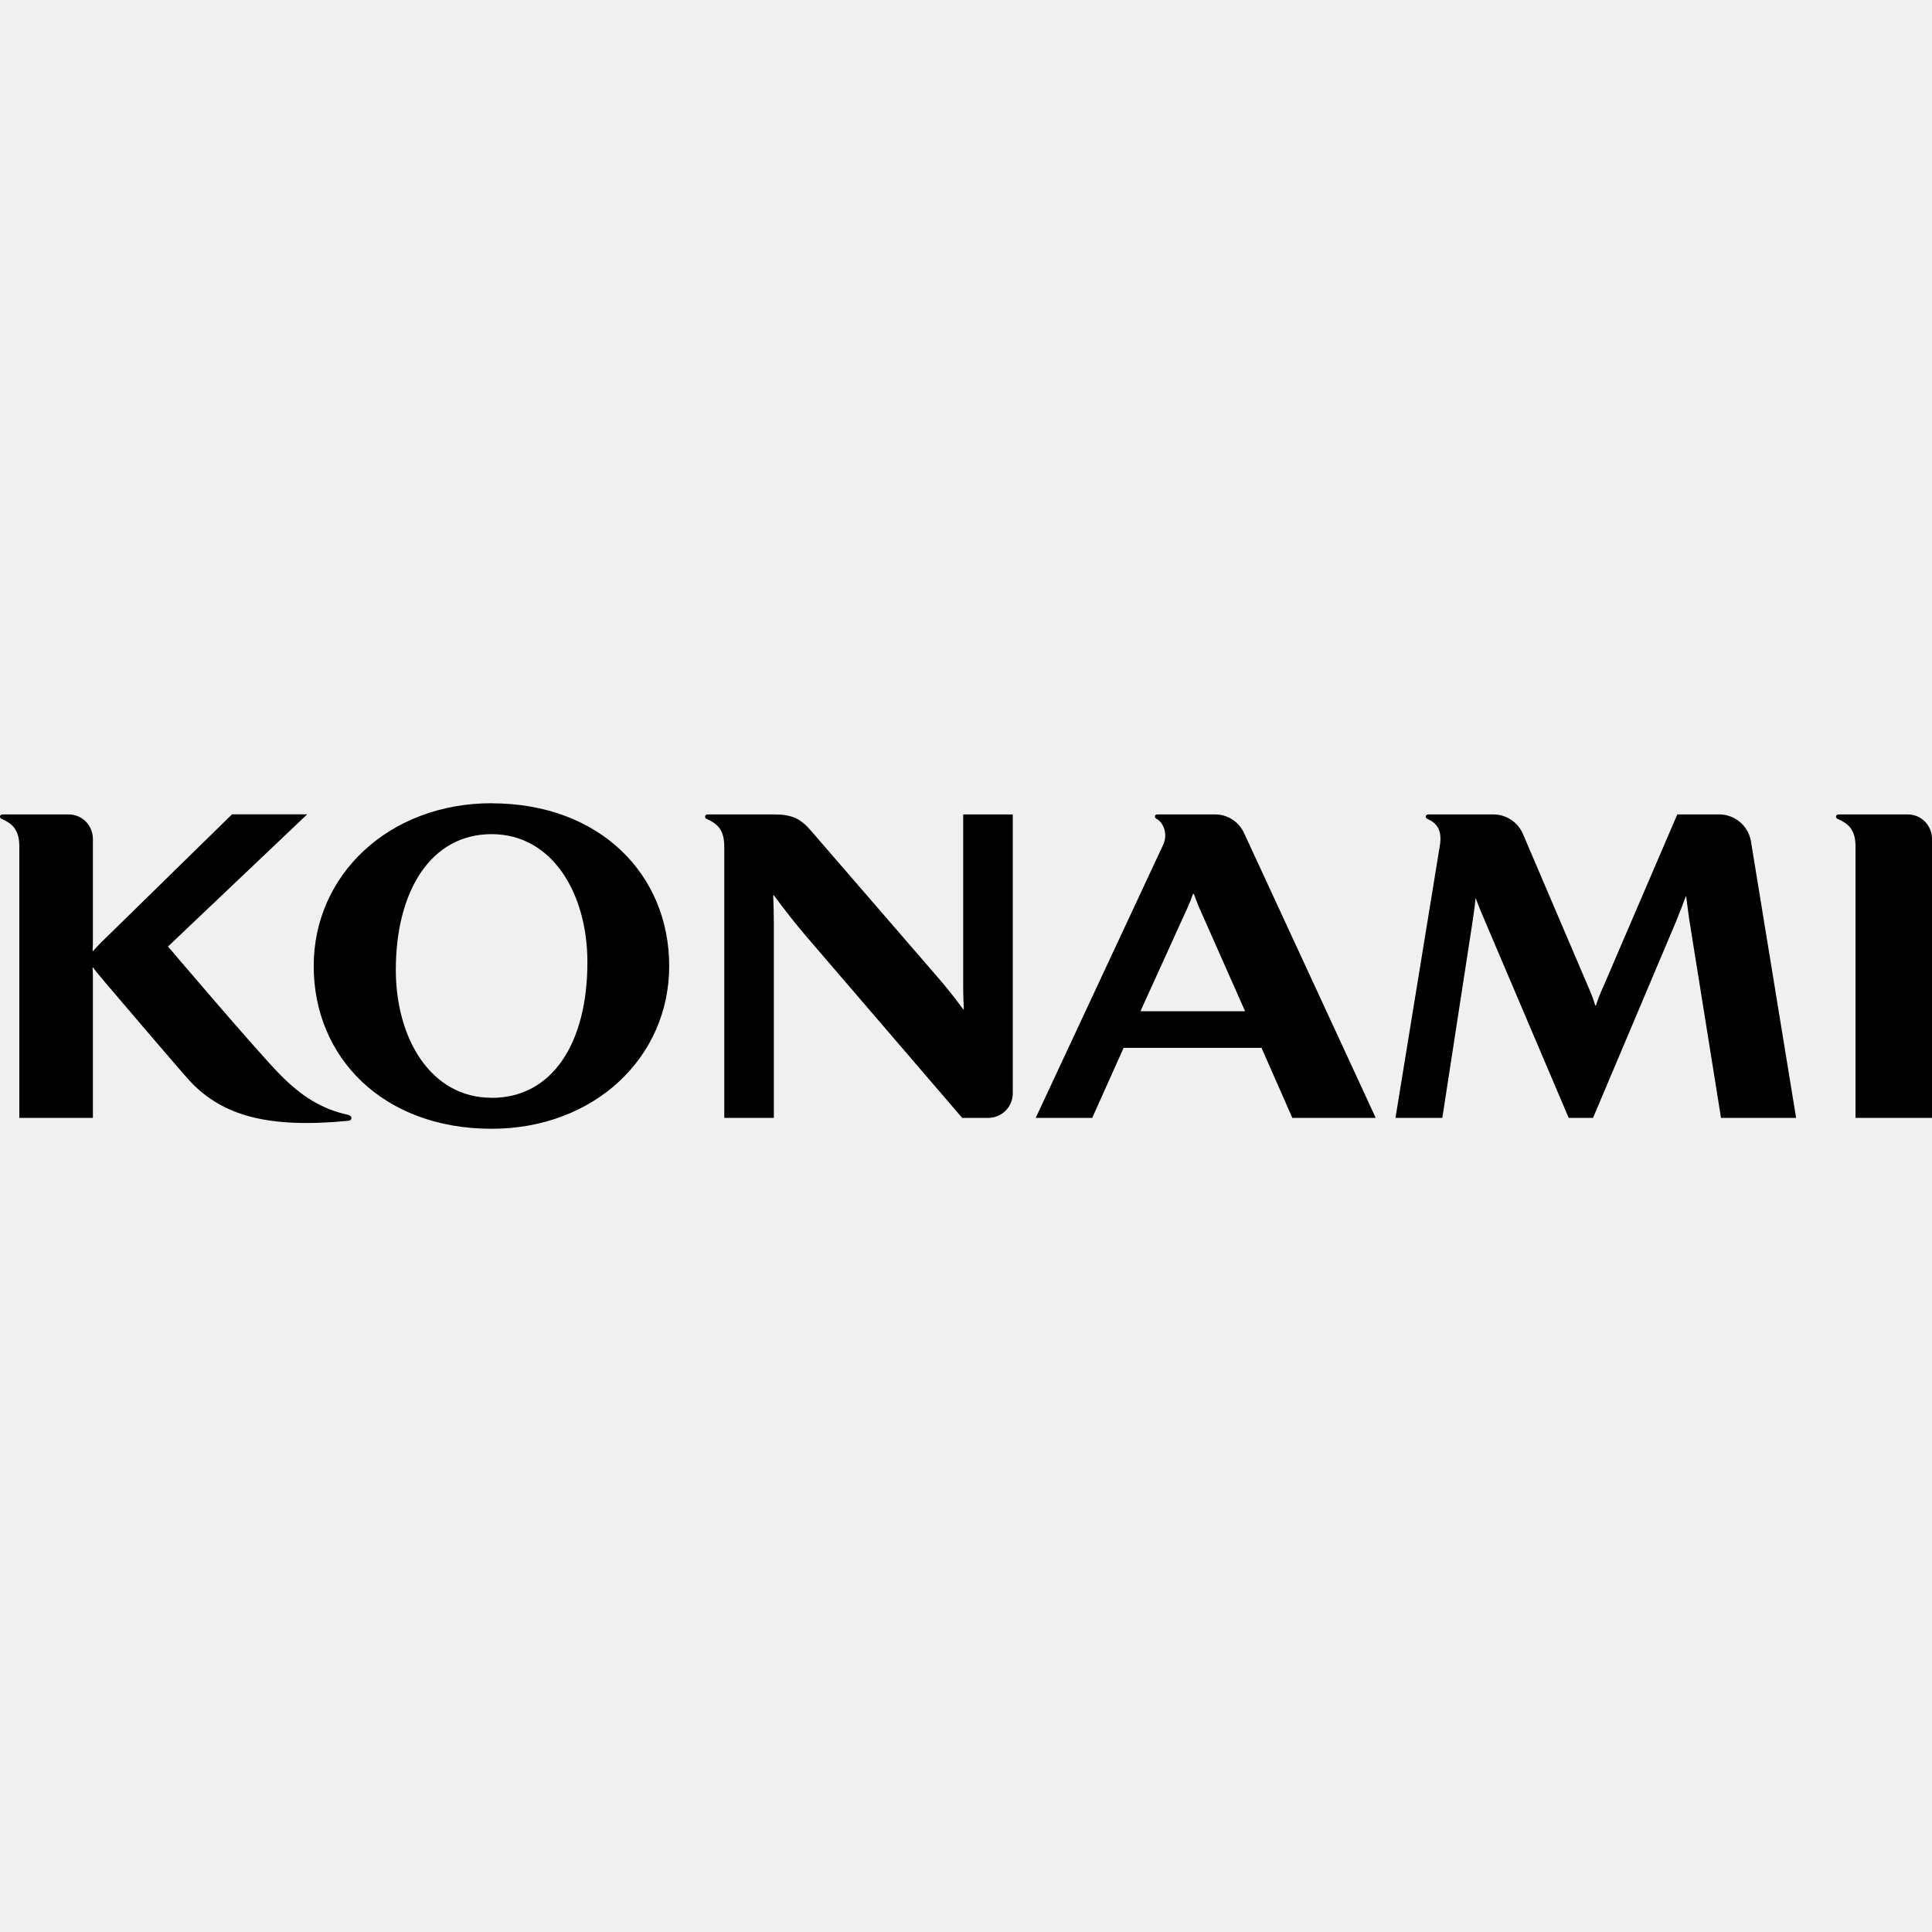
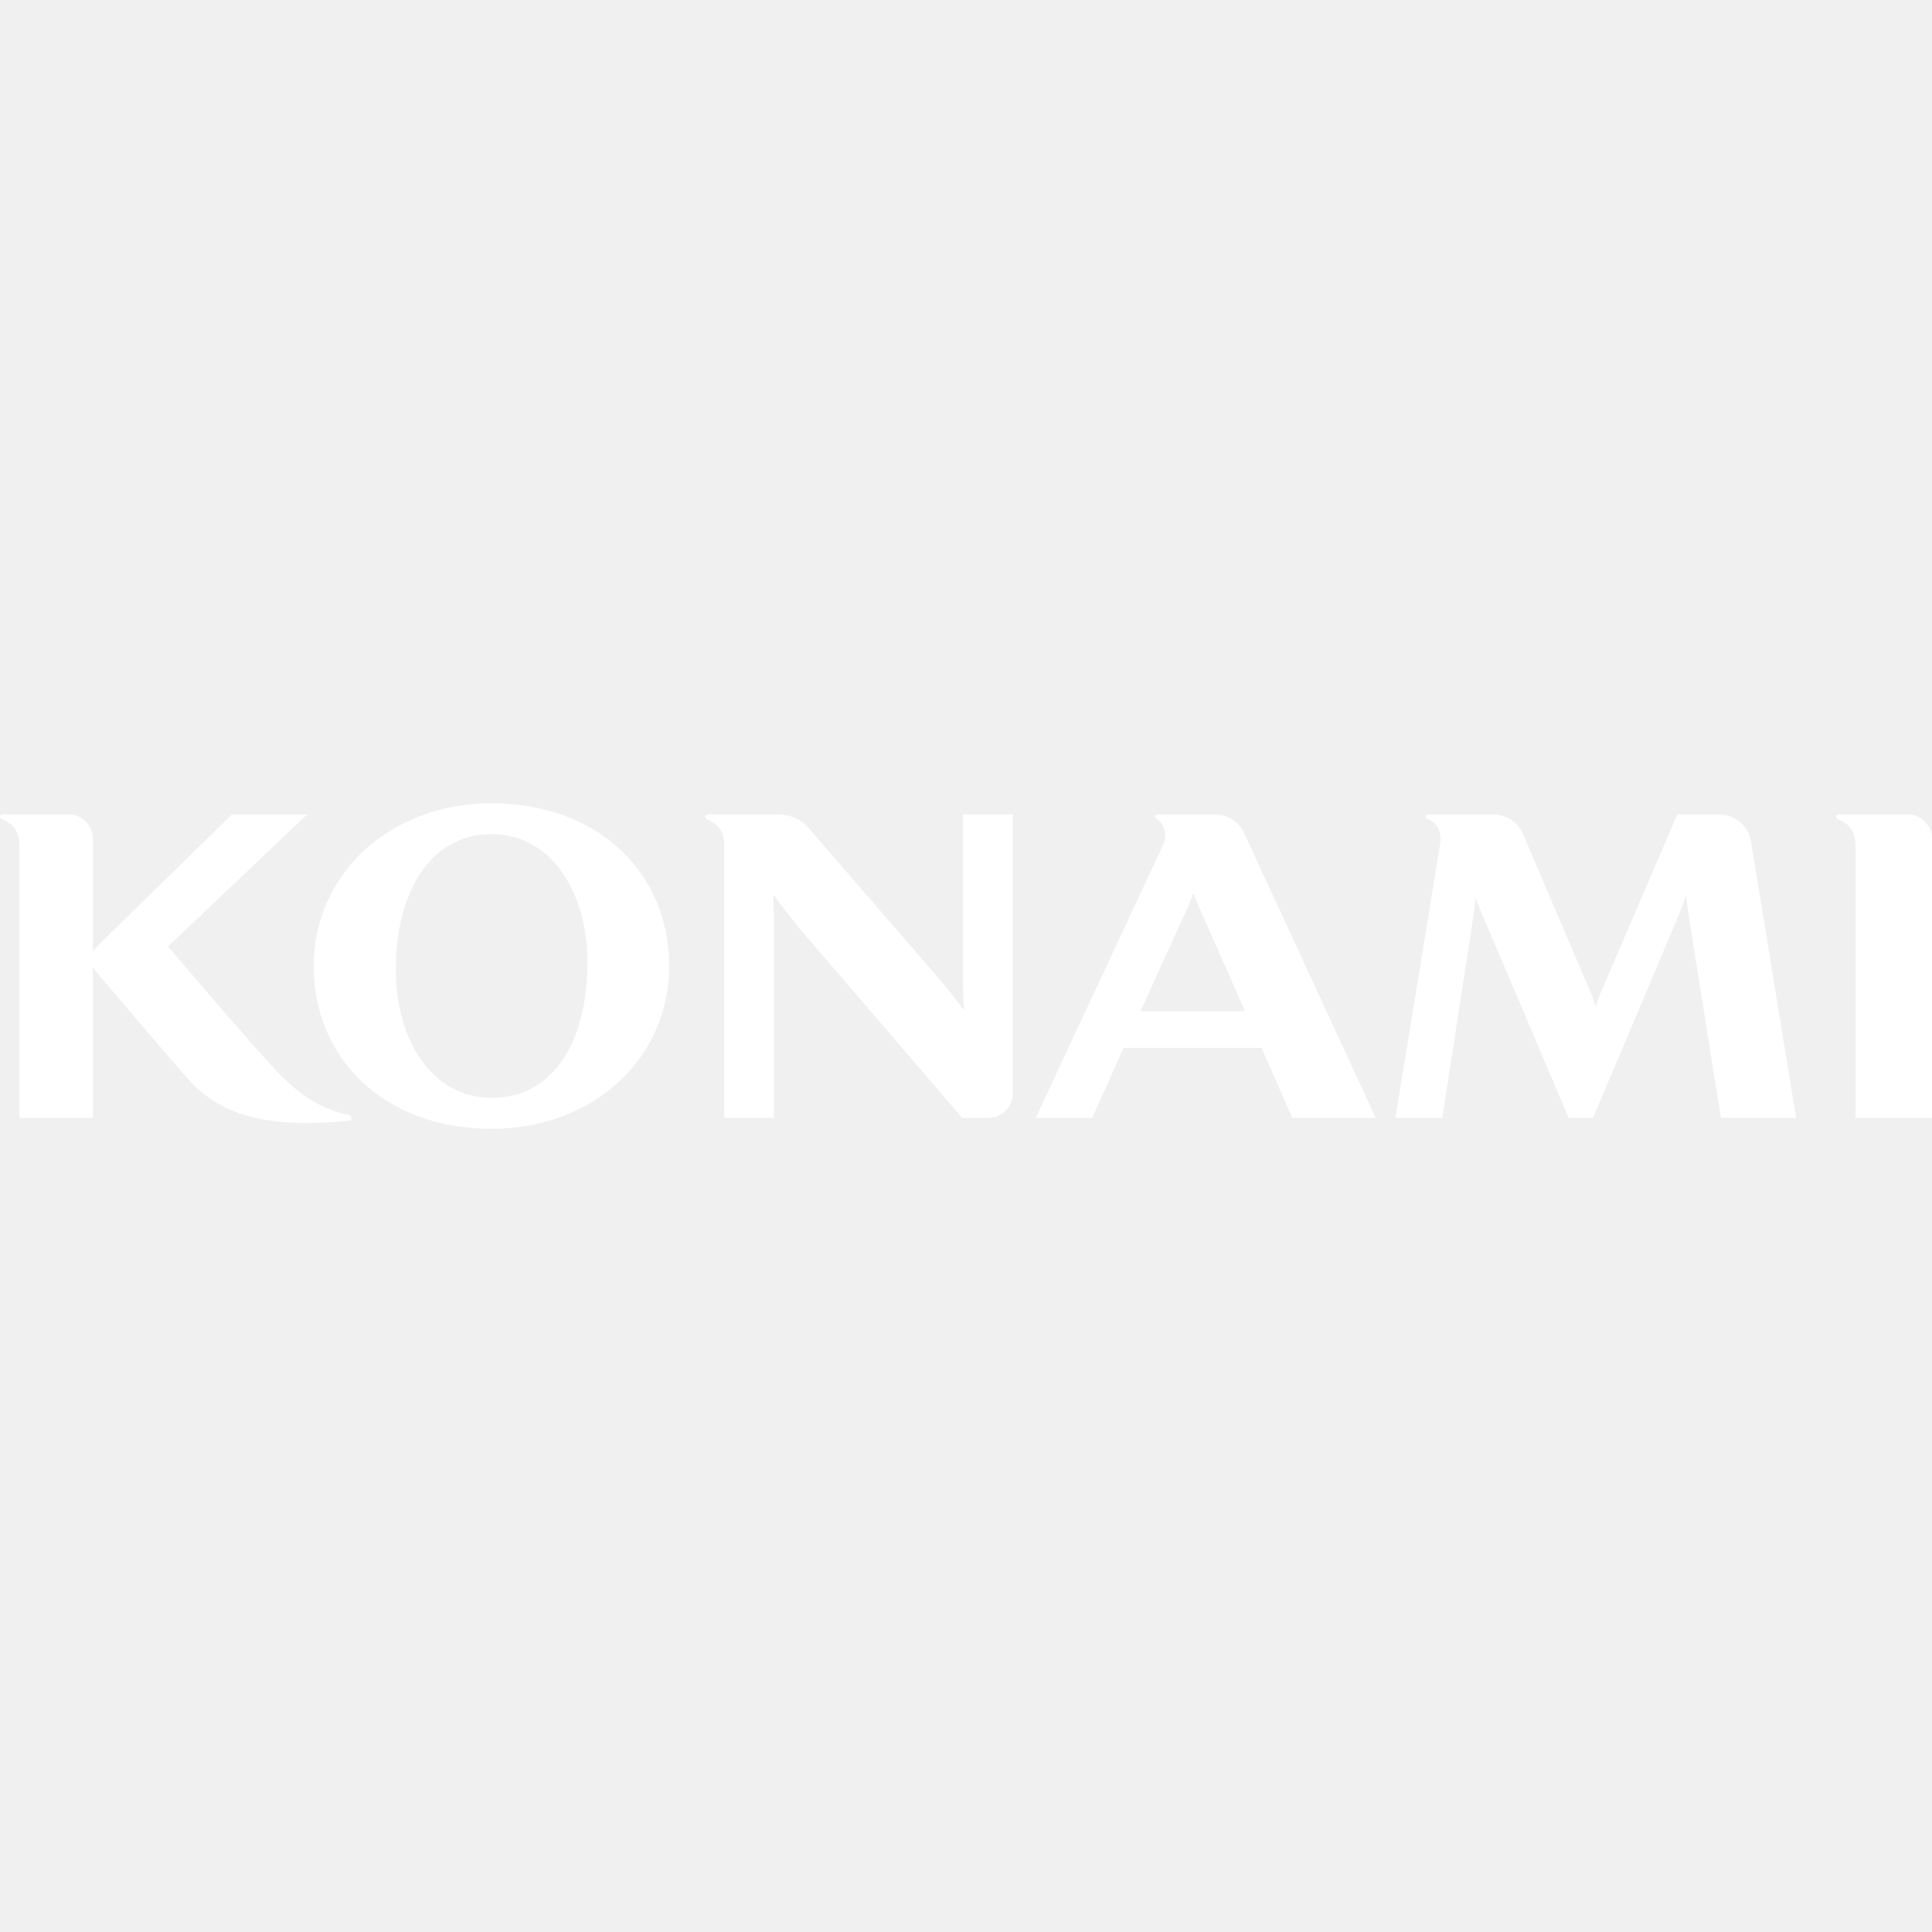
- <svg xmlns="http://www.w3.org/2000/svg" role="img" viewBox="0 0 24 24">
+ <svg xmlns="http://www.w3.org/2000/svg" role="img" viewBox="0 0 24 24" fill="white">
  <path d="m14.167 12.562.59-1.298a1.53 1.53 0 0 0 .062-.158h.012c.013.04.037.095.061.158l.575 1.298zm1.887 1.325h1.036l-1.635-3.537a.396.396 0 0 0-.359-.233h-.717c-.041 0-.041.04-.012.055.085.044.146.19.081.325l-1.582 3.39h.702l.39-.87h1.713zm-4.089-3.77v2.152c0 .107.004.174.008.269h-.008a6.068 6.068 0 0 0-.273-.348l-1.618-1.871c-.127-.147-.229-.202-.461-.202H8.79c-.037 0-.041.04-.013.055.123.056.22.123.22.345v3.37h.616v-2.425c0-.13-.004-.23-.008-.34h.008c.114.154.27.356.396.502l1.944 2.263h.322a.305.305 0 0 0 .306-.305v-3.465zm11.733 0h-.856c-.04 0-.045.04-.016.055.126.056.224.123.224.345v3.37H24v-3.465a.3.304 0 0 0-.302-.305m-1.386 3.77-.562-3.442a.401.401 0 0 0-.384-.328h-.53l-.921 2.144a1.866 1.866 0 0 0-.09.23h-.008a1.935 1.935 0 0 0-.081-.218l-.816-1.91a.401.401 0 0 0-.367-.246h-.807c-.04 0-.045.04-.016.055.11.048.192.131.155.34l-.55 3.375h.582l.367-2.382c.017-.118.041-.268.045-.344h.004c.037.1.086.218.139.34l1.015 2.386h.302l1.027-2.429c.057-.142.098-.245.126-.324h.004c.013.095.029.237.053.38l.38 2.373zm-16.205-.25c-.758 0-1.19-.739-1.19-1.59 0-.973.432-1.685 1.19-1.685s1.19.744 1.19 1.59c0 1.001-.432 1.686-1.19 1.686m0-3.66c-1.272 0-2.21.887-2.21 2.022 0 1.14.865 2.022 2.21 2.022 1.272 0 2.206-.883 2.206-2.022 0-1.135-.86-2.021-2.206-2.021M4.33 13.85c-.327-.07-.58-.225-.856-.506-.302-.309-1.387-1.586-1.387-1.586l1.729-1.642h-.934L1.305 11.66c-.07.067-.11.11-.147.154H1.15c.004-.051.004-.107.004-.158v-1.234a.3.304 0 0 0-.302-.305h-.82c-.036 0-.044.04-.012.055.123.056.22.123.22.345v3.37h.914V12.15c0-.047 0-.079-.004-.13h.008c.032.051.09.11.147.182 0 0 .962 1.131 1.064 1.238.407.427.978.578 1.957.483.053-.004.053-.06.004-.072" />
</svg>
